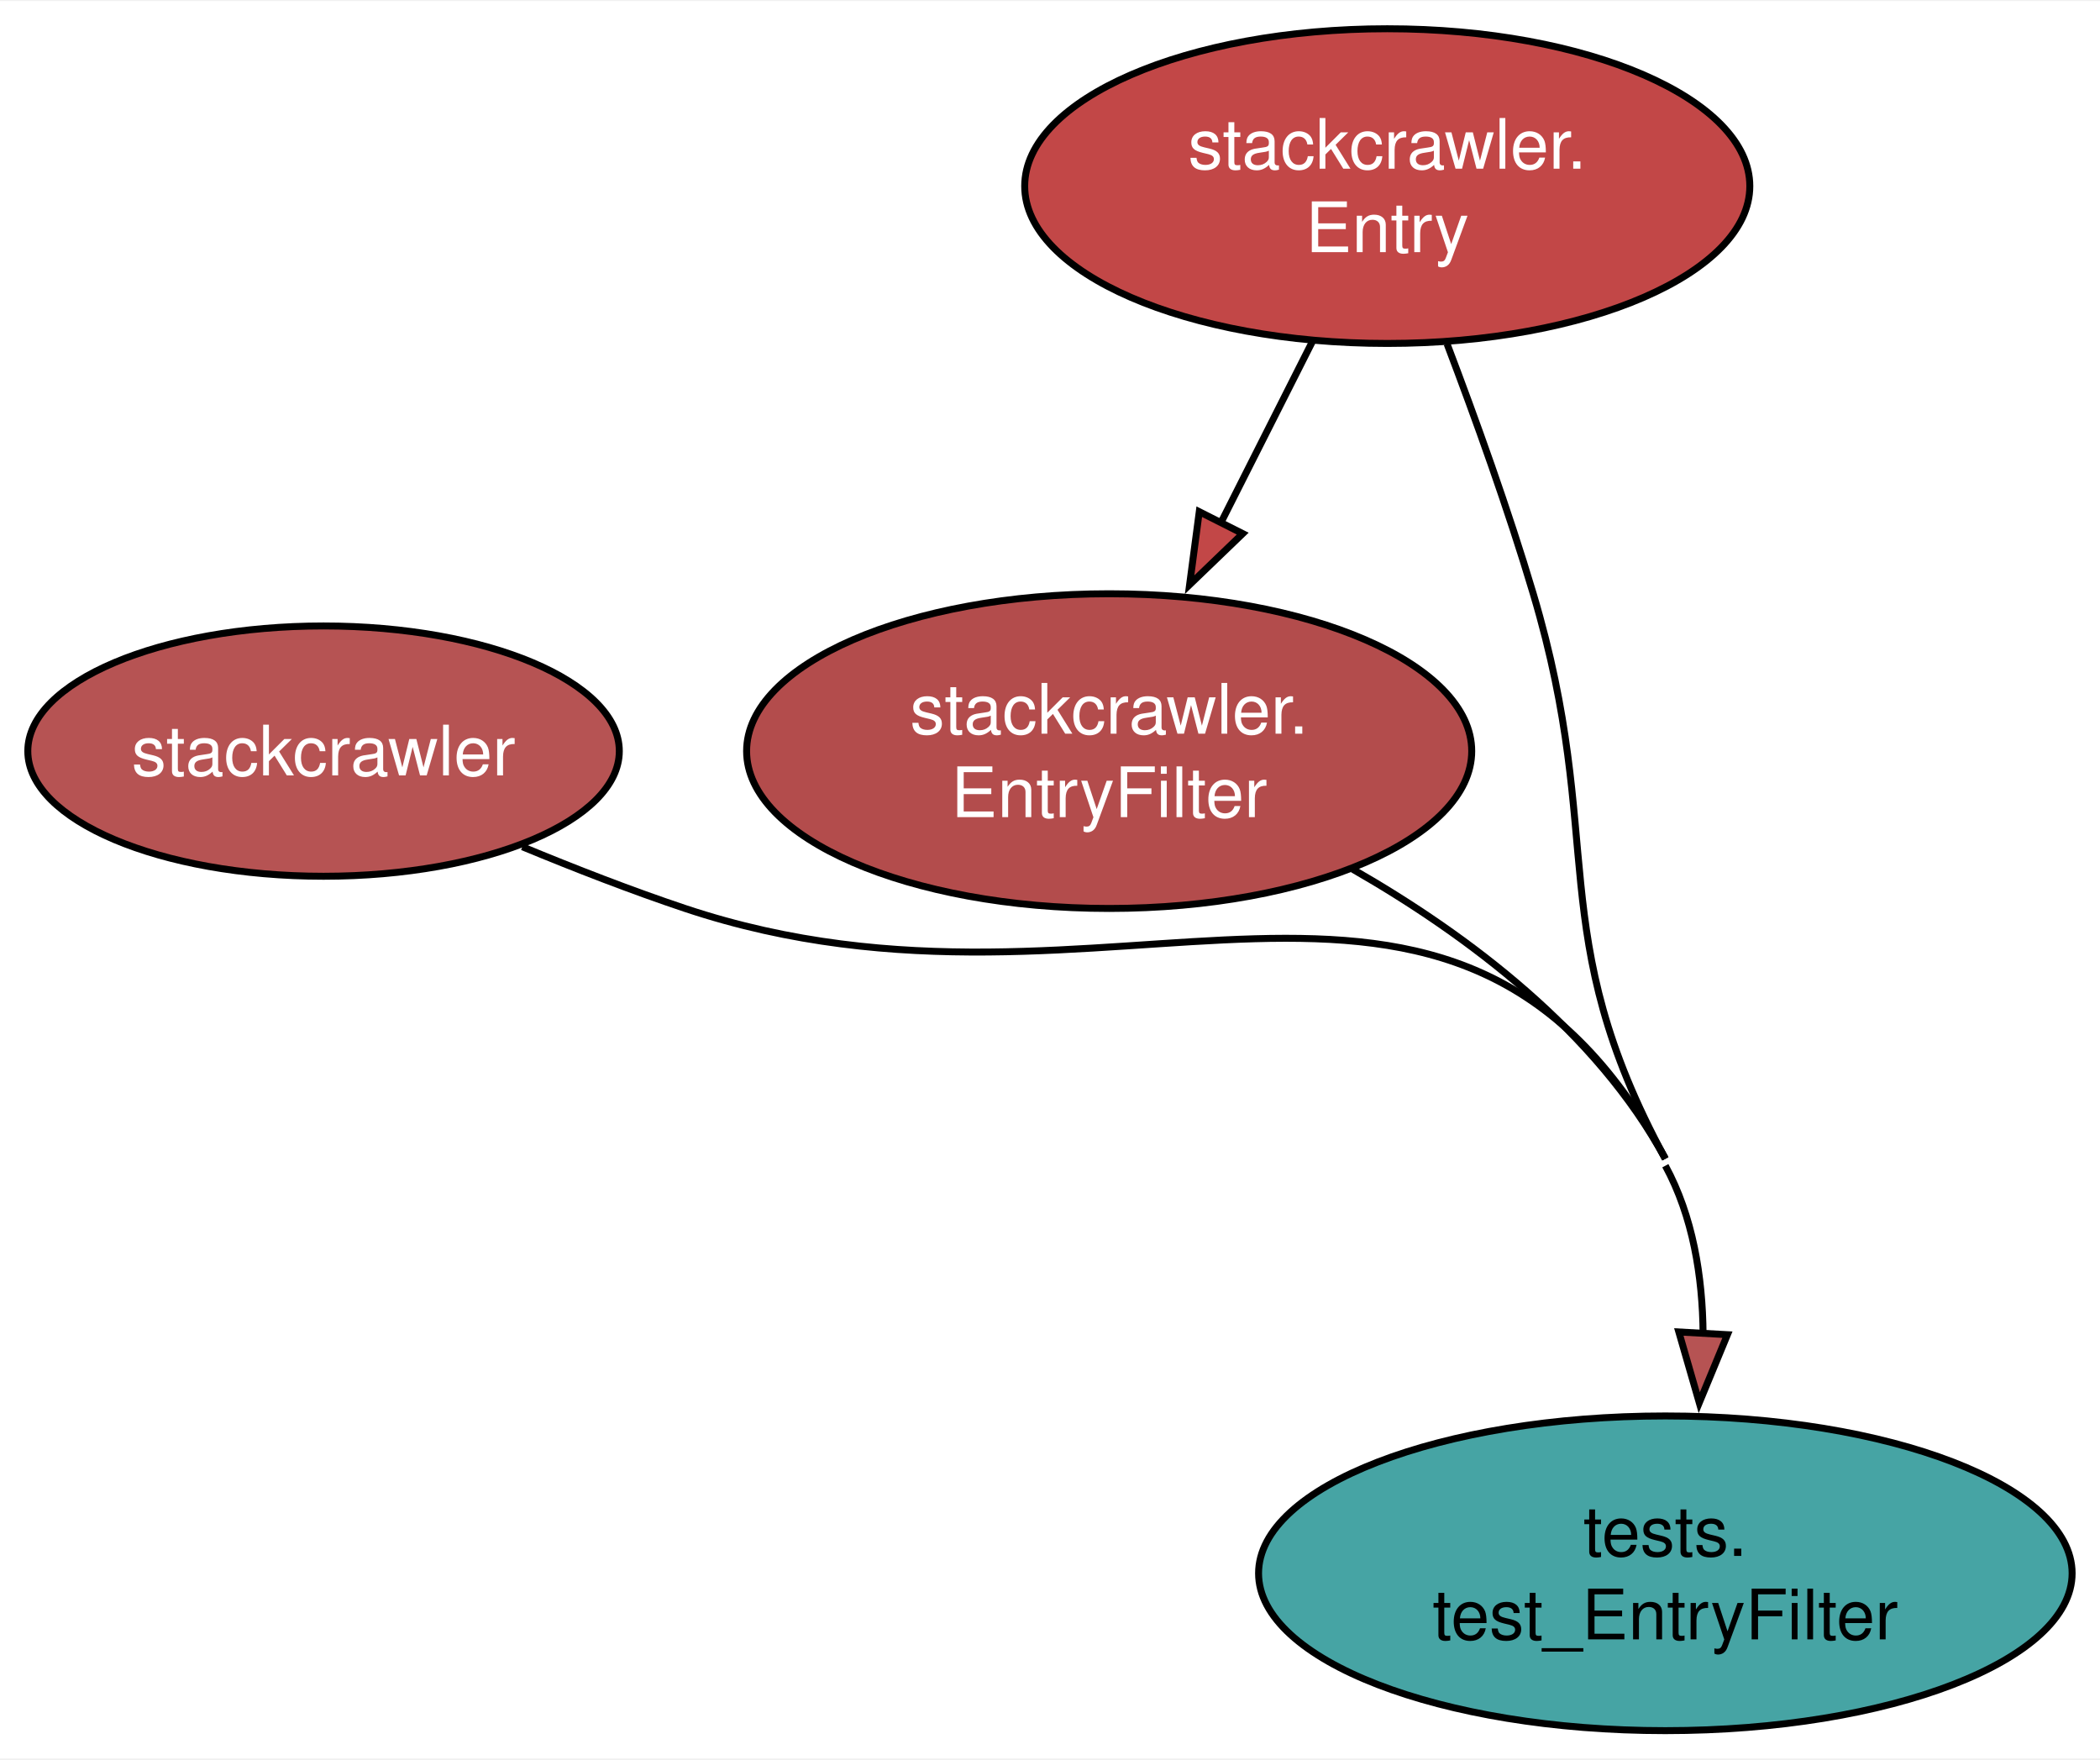
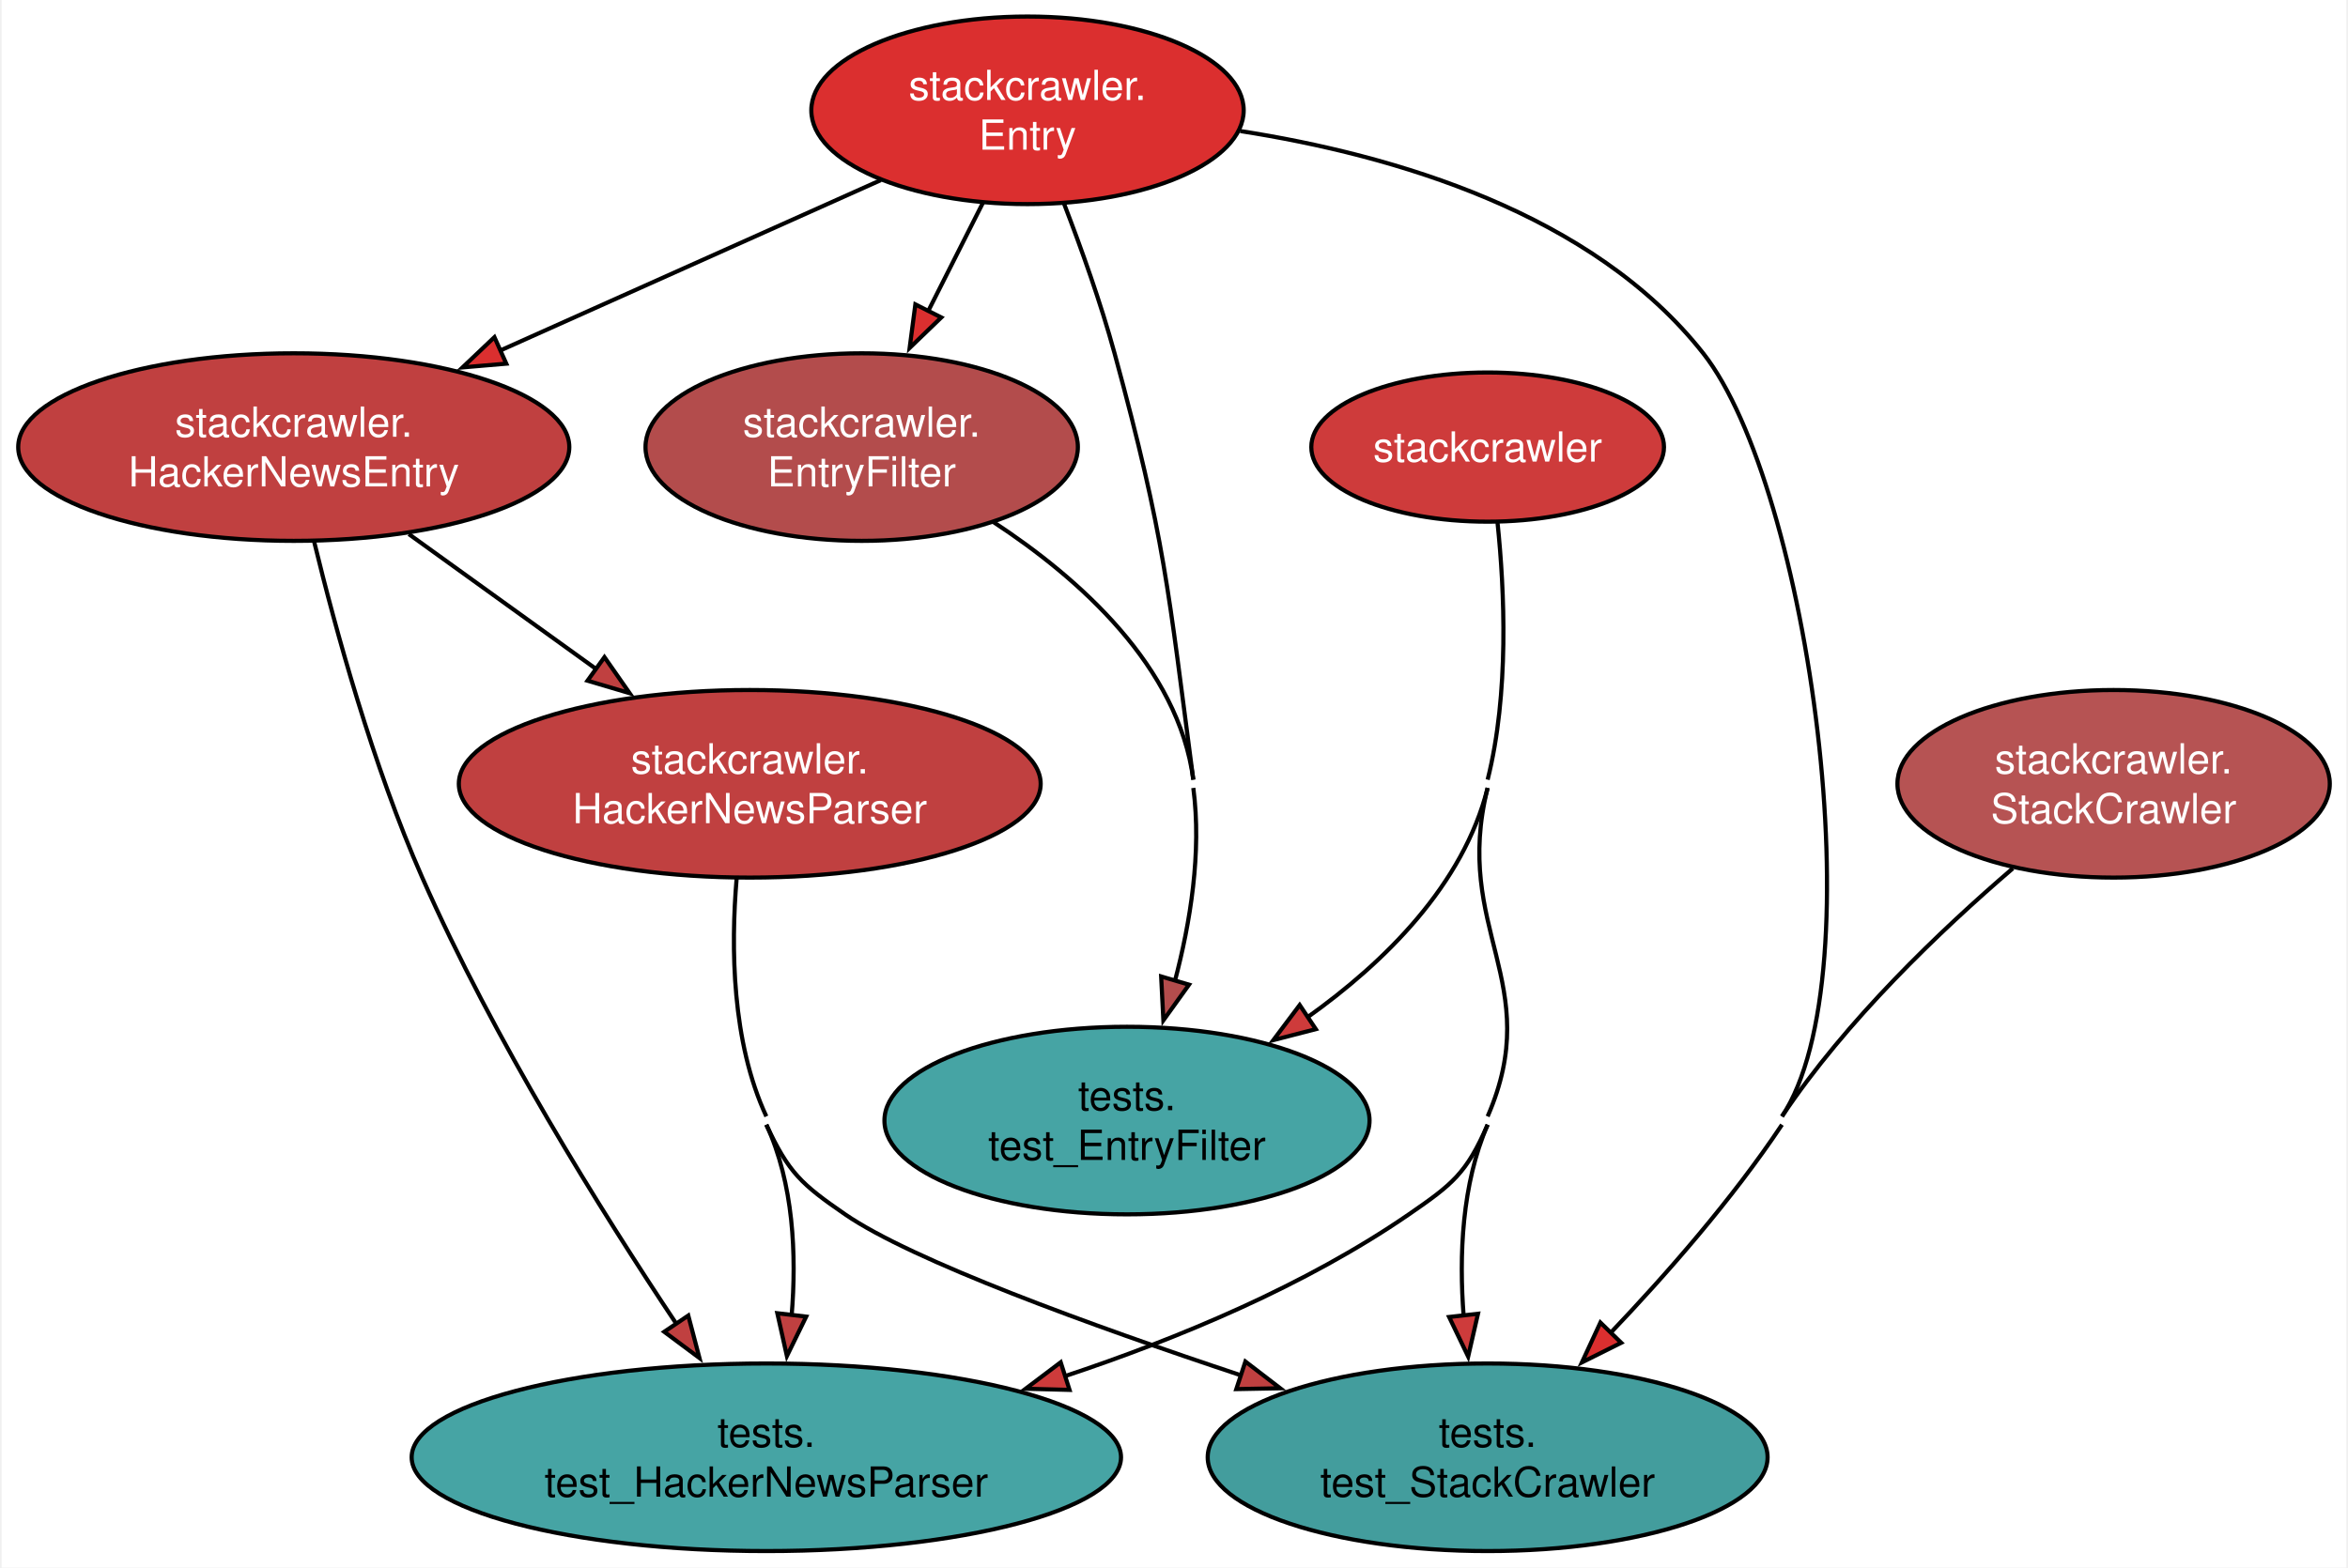
- <svg xmlns="http://www.w3.org/2000/svg" width="302pt" height="253pt" viewBox="0.00 0.00 302.06 252.76">
-   <g id="graph0" class="graph" transform="scale(1 1) rotate(0) translate(4 248.76)">
+ <svg xmlns="http://www.w3.org/2000/svg" width="566pt" height="378pt" viewBox="0.00 0.00 565.62 378.27">
+   <g id="graph0" class="graph" transform="scale(1 1) rotate(0) translate(4 374.27)">
    <style>.edge&gt;path:hover{stroke-width:8}</style>
-     <polygon fill="white" stroke="none" points="-4,4 -4,-248.76 298.06,-248.76 298.06,4 -4,4" />
+     <polygon fill="white" stroke="none" points="-4,4 -4,-374.27 561.62,-374.27 561.62,4 -4,4" />
    <g id="node1" class="node">
      <style>.edge&gt;path:hover{stroke-width:8}</style>
-       <ellipse fill="#b65353" stroke="black" cx="42.54" cy="-140.88" rx="42.54" ry="18" />
-       <text text-anchor="middle" x="42.54" y="-137.38" font-family="Helvetica,sans-Serif" font-size="10.00" fill="#ffffff">stackcrawler</text>
+       <ellipse fill="#ce3b3b" stroke="black" cx="354.47" cy="-266.39" rx="42.54" ry="18" />
+       <text text-anchor="middle" x="354.47" y="-262.89" font-family="Helvetica,sans-Serif" font-size="10.00" fill="#ffffff">stackcrawler</text>
+     </g>
+     <g id="node7" class="node">
+       <style>.edge&gt;path:hover{stroke-width:8}</style>
+       <ellipse fill="#46a4a4" stroke="black" cx="267.47" cy="-103.88" rx="58.51" ry="22.63" />
+       <text text-anchor="middle" x="267.47" y="-106.38" font-family="Helvetica,sans-Serif" font-size="10.00" fill="#000000">tests.</text>
+       <text text-anchor="middle" x="267.47" y="-94.38" font-family="Helvetica,sans-Serif" font-size="10.00" fill="#000000">test_EntryFilter</text>
+     </g>
+     <g id="edge1" class="edge">
+       <style>.edge&gt;path:hover{stroke-width:8}</style>
+       <path fill="none" stroke="black" d="M354.47,-184.14C348.6,-160.74 329.64,-142.07 310.92,-128.74" />
+       <polygon fill="#ce3b3b" stroke="black" points="313.02,-125.94 302.77,-123.29 309.13,-131.76 313.02,-125.94" />
+       <path fill="none" stroke="black" d="M356.86,-248.09C358.55,-231.83 359.69,-206.96 354.47,-186.14" />
+     </g>
+     <g id="node8" class="node">
+       <style>.edge&gt;path:hover{stroke-width:8}</style>
+       <ellipse fill="#46a4a4" stroke="black" cx="180.47" cy="-22.63" rx="85.56" ry="22.63" />
+       <text text-anchor="middle" x="180.47" y="-25.13" font-family="Helvetica,sans-Serif" font-size="10.00" fill="#000000">tests.</text>
+       <text text-anchor="middle" x="180.47" y="-13.13" font-family="Helvetica,sans-Serif" font-size="10.00" fill="#000000">test_HackerNewsParser</text>
+     </g>
+     <g id="edge2" class="edge">
+       <style>.edge&gt;path:hover{stroke-width:8}</style>
+       <path fill="none" stroke="black" d="M354.47,-102.88C349.37,-91.15 346.01,-88.51 335.47,-81.25 310.52,-64.08 279.81,-51.27 252.33,-42.15" />
+       <polygon fill="#ce3b3b" stroke="black" points="253.61,-38.89 243.02,-39.17 251.48,-45.55 253.61,-38.89" />
+       <path fill="none" stroke="black" d="M354.47,-184.14C345.9,-149.97 368.5,-137.19 354.47,-104.88" />
+     </g>
+     <g id="node9" class="node">
+       <style>.edge&gt;path:hover{stroke-width:8}</style>
+       <ellipse fill="#439d9d" stroke="black" cx="354.47" cy="-22.63" rx="67.53" ry="22.63" />
+       <text text-anchor="middle" x="354.47" y="-25.13" font-family="Helvetica,sans-Serif" font-size="10.00" fill="#000000">tests.</text>
+       <text text-anchor="middle" x="354.47" y="-13.13" font-family="Helvetica,sans-Serif" font-size="10.00" fill="#000000">test_StackCrawler</text>
+     </g>
+     <g id="edge3" class="edge">
+       <style>.edge&gt;path:hover{stroke-width:8}</style>
+       <path fill="none" stroke="black" d="M354.47,-102.88C348.24,-88.54 347.54,-71.32 348.69,-56.6" />
+       <polygon fill="#ce3b3b" stroke="black" points="352.14,-57.26 349.77,-46.93 345.18,-56.48 352.14,-57.26" />
+     </g>
+     <g id="node2" class="node">
+       <style>.edge&gt;path:hover{stroke-width:8}</style>
+       <ellipse fill="#db2f2f" stroke="black" cx="243.47" cy="-347.65" rx="52.15" ry="22.63" />
+       <text text-anchor="middle" x="243.47" y="-350.15" font-family="Helvetica,sans-Serif" font-size="10.00" fill="#ffffff">stackcrawler.</text>
+       <text text-anchor="middle" x="243.47" y="-338.15" font-family="Helvetica,sans-Serif" font-size="10.00" fill="#ffffff">Entry</text>
+     </g>
+     <g id="node3" class="node">
+       <style>.edge&gt;path:hover{stroke-width:8}</style>
+       <ellipse fill="#b34c4c" stroke="black" cx="203.47" cy="-266.39" rx="52.15" ry="22.63" />
+       <text text-anchor="middle" x="203.47" y="-268.89" font-family="Helvetica,sans-Serif" font-size="10.00" fill="#ffffff">stackcrawler.</text>
+       <text text-anchor="middle" x="203.47" y="-256.89" font-family="Helvetica,sans-Serif" font-size="10.00" fill="#ffffff">EntryFilter</text>
+     </g>
+     <g id="edge4" class="edge">
+       <style>.edge&gt;path:hover{stroke-width:8}</style>
+       <path fill="none" stroke="black" d="M232.75,-325.41C228.66,-317.3 223.9,-307.87 219.42,-299.01" />
+       <polygon fill="#db2f2f" stroke="black" points="222.67,-297.67 215.04,-290.32 216.42,-300.82 222.67,-297.67" />
    </g>
    <g id="node4" class="node">
      <style>.edge&gt;path:hover{stroke-width:8}</style>
-       <ellipse fill="#46a4a4" stroke="black" cx="235.54" cy="-22.63" rx="58.51" ry="22.63" />
-       <text text-anchor="middle" x="235.54" y="-25.13" font-family="Helvetica,sans-Serif" font-size="10.00" fill="#000000">tests.</text>
-       <text text-anchor="middle" x="235.54" y="-13.13" font-family="Helvetica,sans-Serif" font-size="10.00" fill="#000000">test_EntryFilter</text>
+       <ellipse fill="#c04040" stroke="black" cx="66.47" cy="-266.39" rx="66.47" ry="22.63" />
+       <text text-anchor="middle" x="66.47" y="-268.89" font-family="Helvetica,sans-Serif" font-size="10.00" fill="#ffffff">stackcrawler.</text>
+       <text text-anchor="middle" x="66.47" y="-256.89" font-family="Helvetica,sans-Serif" font-size="10.00" fill="#ffffff">HackerNewsEntry</text>
    </g>
-     <g id="edge1" class="edge">
+     <g id="edge5" class="edge">
      <style>.edge&gt;path:hover{stroke-width:8}</style>
-       <path fill="none" stroke="black" d="M71.14,-127.12C78.67,-124 86.85,-120.82 94.54,-118.25 155.9,-97.78 204.69,-139.1 235.54,-82.25" />
-       <path fill="none" stroke="black" d="M235.54,-81.25C239.5,-73.96 240.9,-65.35 240.97,-57.03" />
-       <polygon fill="#b65353" stroke="black" points="244.47,-56.95 240.42,-47.16 237.48,-57.34 244.47,-56.95" />
+       <path fill="none" stroke="black" d="M208.07,-330.8C181.75,-319.01 145.47,-302.77 116.23,-289.67" />
+       <polygon fill="#db2f2f" stroke="black" points="117.74,-286.52 107.19,-285.62 114.88,-292.91 117.74,-286.52" />
    </g>
-     <g id="node2" class="node">
+     <g id="edge6" class="edge">
      <style>.edge&gt;path:hover{stroke-width:8}</style>
-       <ellipse fill="#c24747" stroke="black" cx="195.54" cy="-222.14" rx="52.15" ry="22.63" />
-       <text text-anchor="middle" x="195.54" y="-224.64" font-family="Helvetica,sans-Serif" font-size="10.00" fill="#ffffff">stackcrawler.</text>
-       <text text-anchor="middle" x="195.54" y="-212.64" font-family="Helvetica,sans-Serif" font-size="10.00" fill="#ffffff">Entry</text>
+       <path fill="none" stroke="black" d="M252.32,-325.03C256.44,-314.33 261.16,-301.14 264.47,-289.02 276.69,-244.16 277.37,-232.23 283.47,-186.14" />
    </g>
-     <g id="node3" class="node">
+     <g id="edge7" class="edge">
      <style>.edge&gt;path:hover{stroke-width:8}</style>
-       <ellipse fill="#b34c4c" stroke="black" cx="155.54" cy="-140.88" rx="52.15" ry="22.63" />
-       <text text-anchor="middle" x="155.54" y="-143.38" font-family="Helvetica,sans-Serif" font-size="10.00" fill="#ffffff">stackcrawler.</text>
-       <text text-anchor="middle" x="155.54" y="-131.38" font-family="Helvetica,sans-Serif" font-size="10.00" fill="#ffffff">EntryFilter</text>
+       <path fill="none" stroke="black" d="M425.47,-102.88C413.48,-84.89 397.61,-66.79 383.92,-52.43" />
+       <polygon fill="#db2f2f" stroke="black" points="386.69,-50.26 377.21,-45.53 381.67,-55.14 386.69,-50.26" />
+       <path fill="none" stroke="black" d="M294.8,-342.65C331.84,-336.87 379.83,-322.86 406.47,-289.02 431.91,-256.7 448.28,-139.11 425.47,-104.88" />
    </g>
-     <g id="edge2" class="edge">
+     <g id="edge8" class="edge">
      <style>.edge&gt;path:hover{stroke-width:8}</style>
-       <path fill="none" stroke="black" d="M184.83,-199.9C180.73,-191.79 175.98,-182.36 171.5,-173.5" />
-       <polygon fill="#c24747" stroke="black" points="174.75,-172.16 167.11,-164.81 168.5,-175.31 174.75,-172.16" />
+       <path fill="none" stroke="black" d="M283.47,-184.14C285.52,-168.65 282.76,-151.66 278.99,-137.39" />
+       <polygon fill="#b34c4c" stroke="black" points="282.43,-136.67 276.25,-128.07 275.71,-138.65 282.43,-136.67" />
+       <path fill="none" stroke="black" d="M235.21,-248.33C255.95,-234.73 279.85,-213.47 283.47,-186.14" />
    </g>
-     <g id="edge3" class="edge">
+     <g id="node5" class="node">
      <style>.edge&gt;path:hover{stroke-width:8}</style>
-       <path fill="none" stroke="black" d="M204.14,-199.45C208.21,-188.74 212.96,-175.55 216.54,-163.51 227.13,-127.97 217.85,-114.85 235.54,-82.25" />
+       <ellipse fill="#c04040" stroke="black" cx="176.47" cy="-185.14" rx="70.18" ry="22.63" />
+       <text text-anchor="middle" x="176.47" y="-187.64" font-family="Helvetica,sans-Serif" font-size="10.00" fill="#ffffff">stackcrawler.</text>
+       <text text-anchor="middle" x="176.47" y="-175.64" font-family="Helvetica,sans-Serif" font-size="10.00" fill="#ffffff">HackerNewsParser</text>
    </g>
-     <g id="edge4" class="edge">
+     <g id="edge9" class="edge">
      <style>.edge&gt;path:hover{stroke-width:8}</style>
-       <path fill="none" stroke="black" d="M190.58,-123.89C207.25,-114.33 225.66,-100.46 235.54,-82.25" />
+       <path fill="none" stroke="black" d="M94.23,-245.39C108.03,-235.44 124.91,-223.29 139.77,-212.58" />
+       <polygon fill="#c04040" stroke="black" points="141.42,-215.7 147.49,-207.01 137.33,-210.02 141.42,-215.7" />
+     </g>
+     <g id="edge10" class="edge">
+       <style>.edge&gt;path:hover{stroke-width:8}</style>
+       <path fill="none" stroke="black" d="M71.39,-243.56C76.55,-222.34 85.57,-189.47 97.47,-162.51 114.64,-123.6 140.53,-82.14 158.82,-54.75" />
+       <polygon fill="#c04040" stroke="black" points="161.64,-56.83 164.34,-46.58 155.84,-52.91 161.64,-56.83" />
+     </g>
+     <g id="edge11" class="edge">
+       <style>.edge&gt;path:hover{stroke-width:8}</style>
+       <path fill="none" stroke="black" d="M173.3,-162.24C171.9,-145.71 172.12,-122.88 180.47,-104.88" />
+       <path fill="none" stroke="black" d="M180.47,-102.88C187.05,-88.7 187.79,-71.49 186.57,-56.74" />
+       <polygon fill="#c04040" stroke="black" points="190.08,-56.57 185.43,-47.05 183.12,-57.39 190.08,-56.57" />
+     </g>
+     <g id="edge12" class="edge">
+       <style>.edge&gt;path:hover{stroke-width:8}</style>
+       <path fill="none" stroke="black" d="M180.47,-102.88C185.85,-91.28 188.93,-88.51 199.47,-81.25 215.61,-70.14 258.62,-54.49 295.25,-42.31" />
+       <polygon fill="#c04040" stroke="black" points="296.03,-45.73 304.44,-39.28 293.84,-39.08 296.03,-45.73" />
+     </g>
+     <g id="node6" class="node">
+       <style>.edge&gt;path:hover{stroke-width:8}</style>
+       <ellipse fill="#b65353" stroke="black" cx="505.47" cy="-185.14" rx="52.15" ry="22.63" />
+       <text text-anchor="middle" x="505.47" y="-187.64" font-family="Helvetica,sans-Serif" font-size="10.00" fill="#ffffff">stackcrawler.</text>
+       <text text-anchor="middle" x="505.47" y="-175.64" font-family="Helvetica,sans-Serif" font-size="10.00" fill="#ffffff">StackCrawler</text>
+     </g>
+     <g id="edge13" class="edge">
+       <style>.edge&gt;path:hover{stroke-width:8}</style>
+       <path fill="none" stroke="black" d="M481.16,-164.73C463.79,-149.84 440.86,-127.98 425.47,-104.88" />
    </g>
  </g>
</svg>
